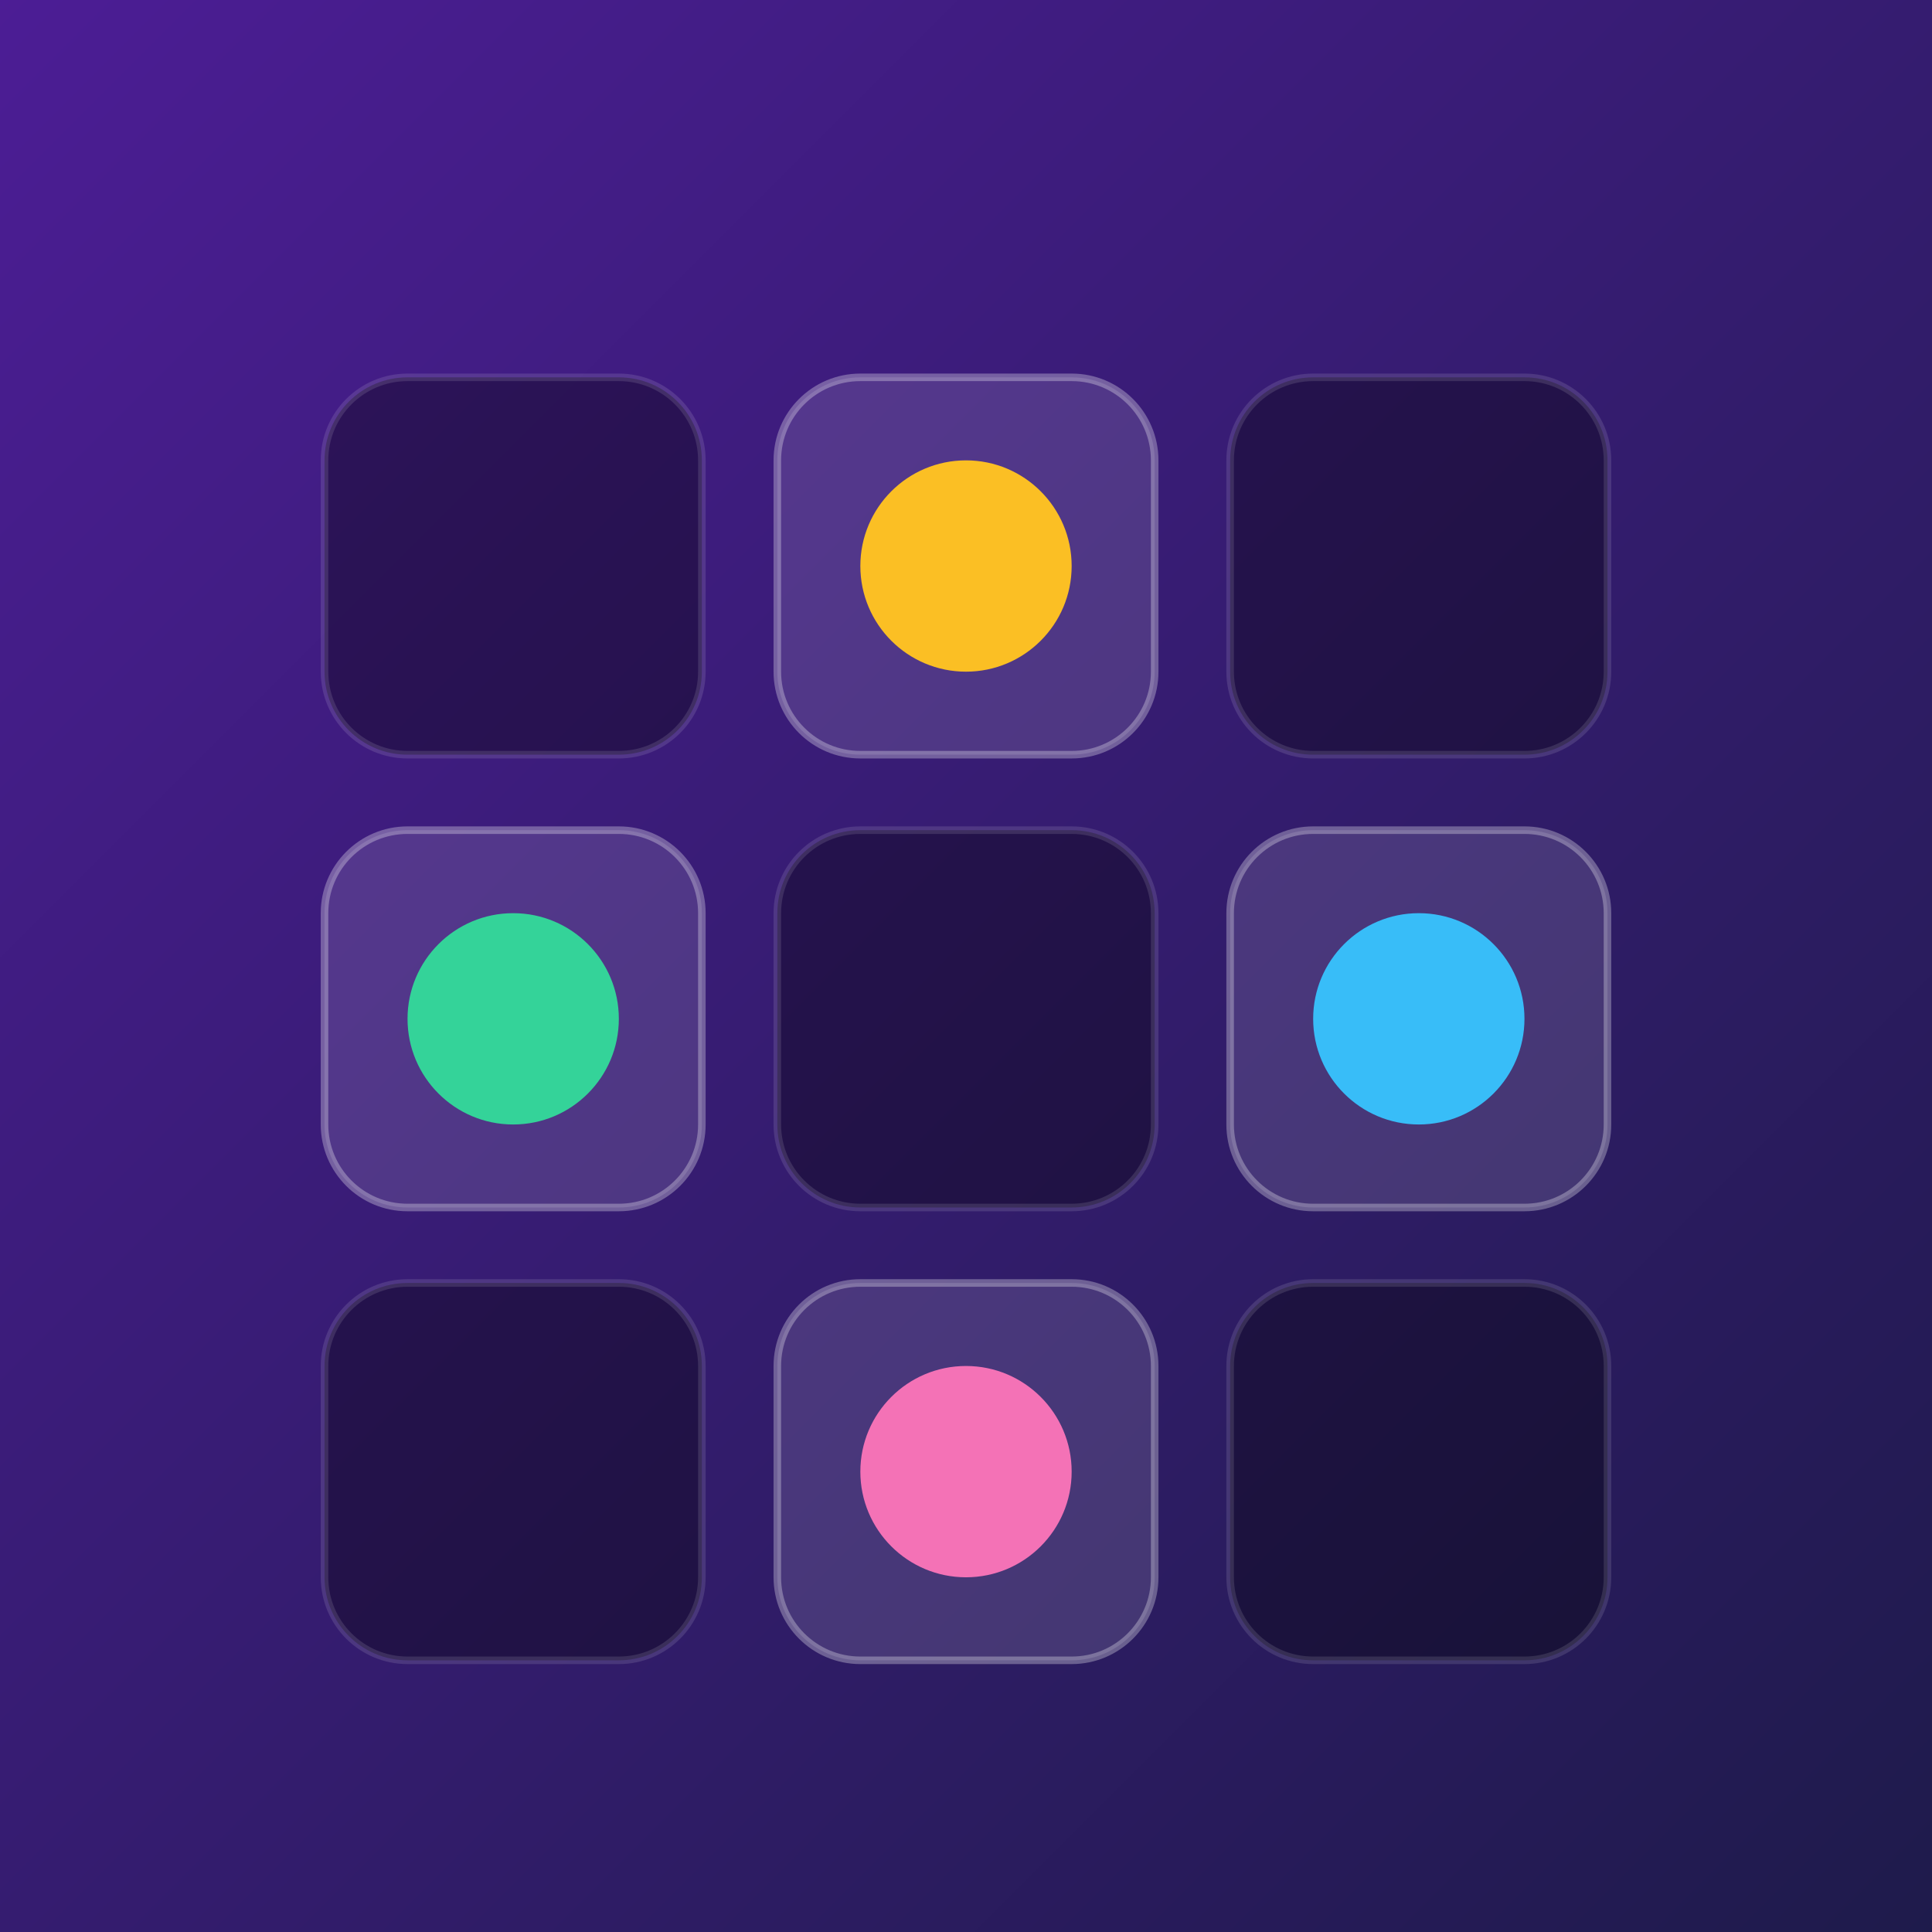
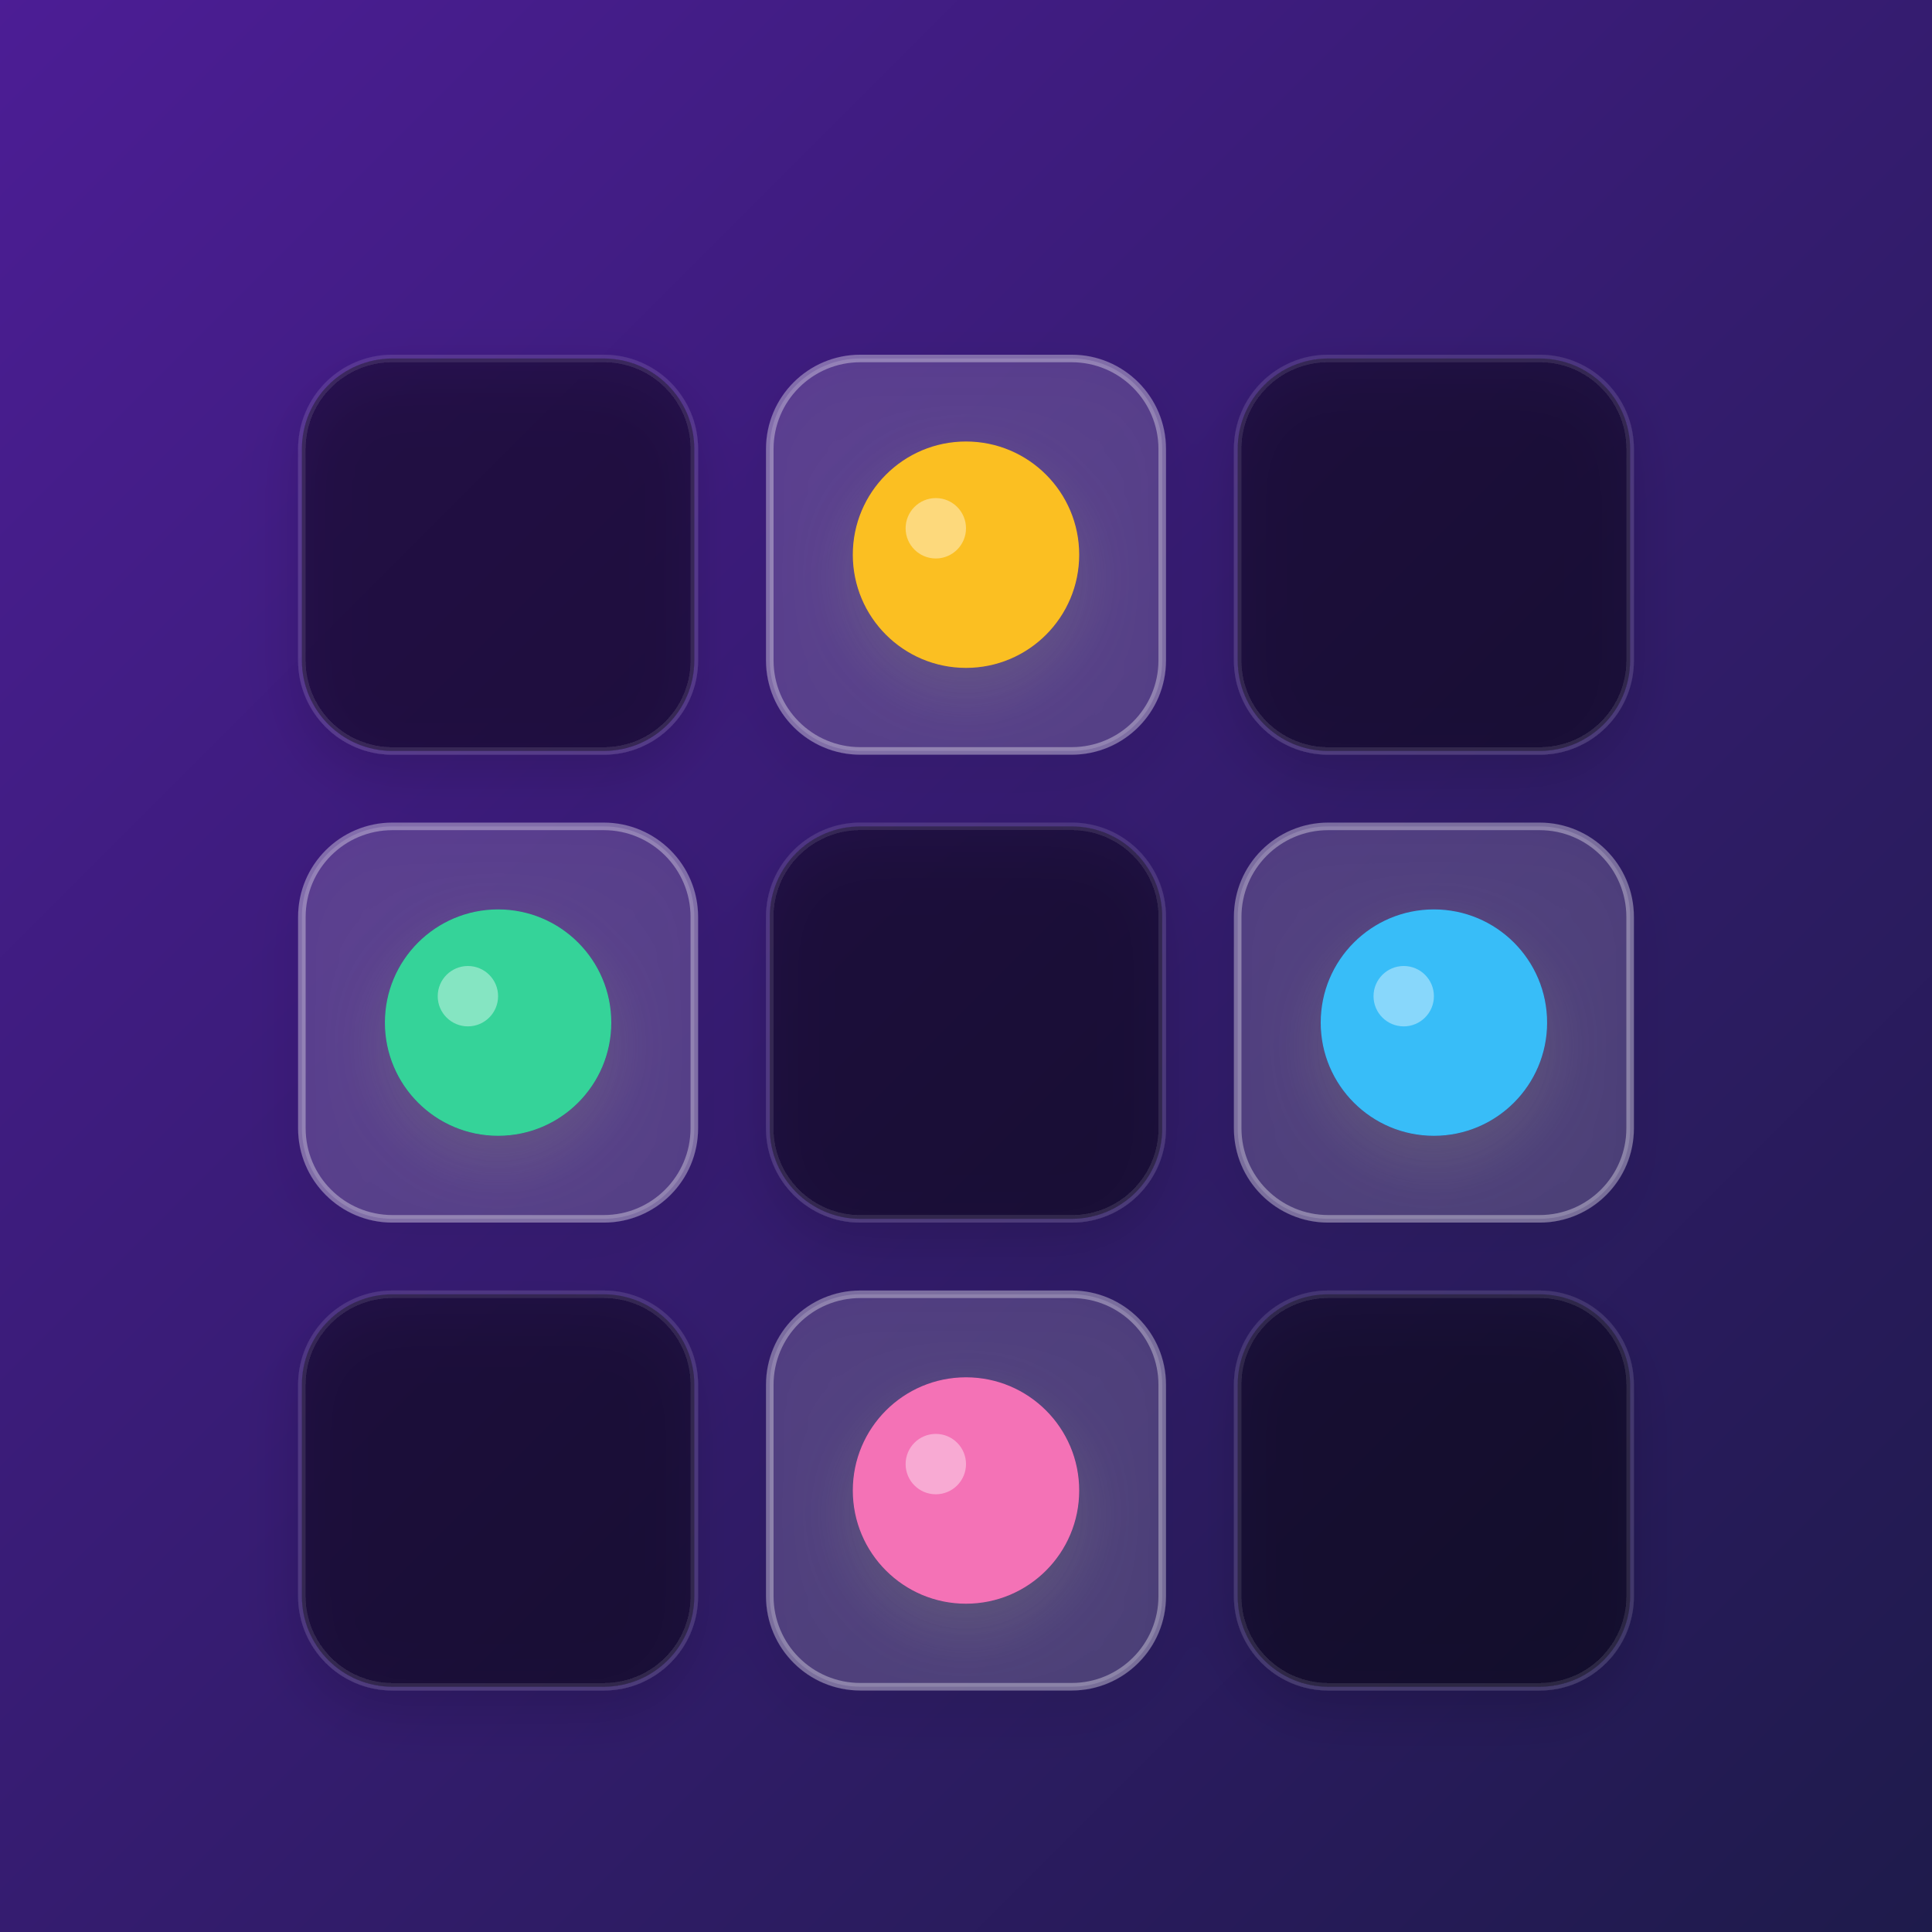
- <svg xmlns="http://www.w3.org/2000/svg" viewBox="0 0 512 512" width="512" height="512">
+ <svg xmlns="http://www.w3.org/2000/svg" viewBox="0 0 512 512">
  <defs>
    <linearGradient id="bg" x1="0" y1="0" x2="1" y2="1">
      <stop offset="0%" stop-color="#4c1d95" />
      <stop offset="100%" stop-color="#1e1b4b" />
    </linearGradient>
+     <filter id="s">
+       <feDropShadow dx="0" dy="6" stdDeviation="8" flood-opacity=".4" />
+     </filter>
  </defs>
  <rect width="512" height="512" fill="url(#bg)" />
-   <g>
-     <rect x="86" y="100" width="100" height="100" rx="22" fill="rgba(0,0,0,.35)" stroke="rgba(255,255,255,.12)" stroke-width="2" />
-     <rect x="206" y="100" width="100" height="100" rx="22" fill="rgba(255,255,255,.12)" stroke="rgba(255,255,255,.3)" stroke-width="2" />
-     <circle cx="256" cy="150" r="28" fill="#fbbf24" />
-     <rect x="326" y="100" width="100" height="100" rx="22" fill="rgba(0,0,0,.35)" stroke="rgba(255,255,255,.12)" stroke-width="2" />
-     <rect x="86" y="220" width="100" height="100" rx="22" fill="rgba(255,255,255,.12)" stroke="rgba(255,255,255,.3)" stroke-width="2" />
-     <circle cx="136" cy="270" r="28" fill="#34d399" />
-     <rect x="206" y="220" width="100" height="100" rx="22" fill="rgba(0,0,0,.35)" stroke="rgba(255,255,255,.12)" stroke-width="2" />
-     <rect x="326" y="220" width="100" height="100" rx="22" fill="rgba(255,255,255,.12)" stroke="rgba(255,255,255,.3)" stroke-width="2" />
-     <circle cx="376" cy="270" r="28" fill="#38bdf8" />
-     <rect x="86" y="340" width="100" height="100" rx="22" fill="rgba(0,0,0,.35)" stroke="rgba(255,255,255,.12)" stroke-width="2" />
-     <rect x="206" y="340" width="100" height="100" rx="22" fill="rgba(255,255,255,.12)" stroke="rgba(255,255,255,.3)" stroke-width="2" />
-     <circle cx="256" cy="390" r="28" fill="#f472b6" />
-     <rect x="326" y="340" width="100" height="100" rx="22" fill="rgba(0,0,0,.35)" stroke="rgba(255,255,255,.12)" stroke-width="2" />
+   <g filter="url(#s)">
+     <rect x="80" y="95" width="104" height="104" rx="24" fill="rgba(0,0,0,.4)" stroke="rgba(255,255,255,.1)" stroke-width="2" />
+     <rect x="204" y="95" width="104" height="104" rx="24" fill="rgba(255,255,255,.14)" stroke="rgba(255,255,255,.35)" stroke-width="2" />
+     <circle cx="256" cy="147" r="30" fill="#fbbf24" />
+     <circle cx="248" cy="140" r="8" fill="#fff" opacity=".4" />
+     <rect x="328" y="95" width="104" height="104" rx="24" fill="rgba(0,0,0,.4)" stroke="rgba(255,255,255,.1)" stroke-width="2" />
+     <rect x="80" y="219" width="104" height="104" rx="24" fill="rgba(255,255,255,.14)" stroke="rgba(255,255,255,.35)" stroke-width="2" />
+     <circle cx="132" cy="271" r="30" fill="#34d399" />
+     <circle cx="124" cy="264" r="8" fill="#fff" opacity=".4" />
+     <rect x="204" y="219" width="104" height="104" rx="24" fill="rgba(0,0,0,.4)" stroke="rgba(255,255,255,.1)" stroke-width="2" />
+     <rect x="328" y="219" width="104" height="104" rx="24" fill="rgba(255,255,255,.14)" stroke="rgba(255,255,255,.35)" stroke-width="2" />
+     <circle cx="380" cy="271" r="30" fill="#38bdf8" />
+     <circle cx="372" cy="264" r="8" fill="#fff" opacity=".4" />
+     <rect x="80" y="343" width="104" height="104" rx="24" fill="rgba(0,0,0,.4)" stroke="rgba(255,255,255,.1)" stroke-width="2" />
+     <rect x="204" y="343" width="104" height="104" rx="24" fill="rgba(255,255,255,.14)" stroke="rgba(255,255,255,.35)" stroke-width="2" />
+     <circle cx="256" cy="395" r="30" fill="#f472b6" />
+     <circle cx="248" cy="388" r="8" fill="#fff" opacity=".4" />
+     <rect x="328" y="343" width="104" height="104" rx="24" fill="rgba(0,0,0,.4)" stroke="rgba(255,255,255,.1)" stroke-width="2" />
  </g>
</svg>
